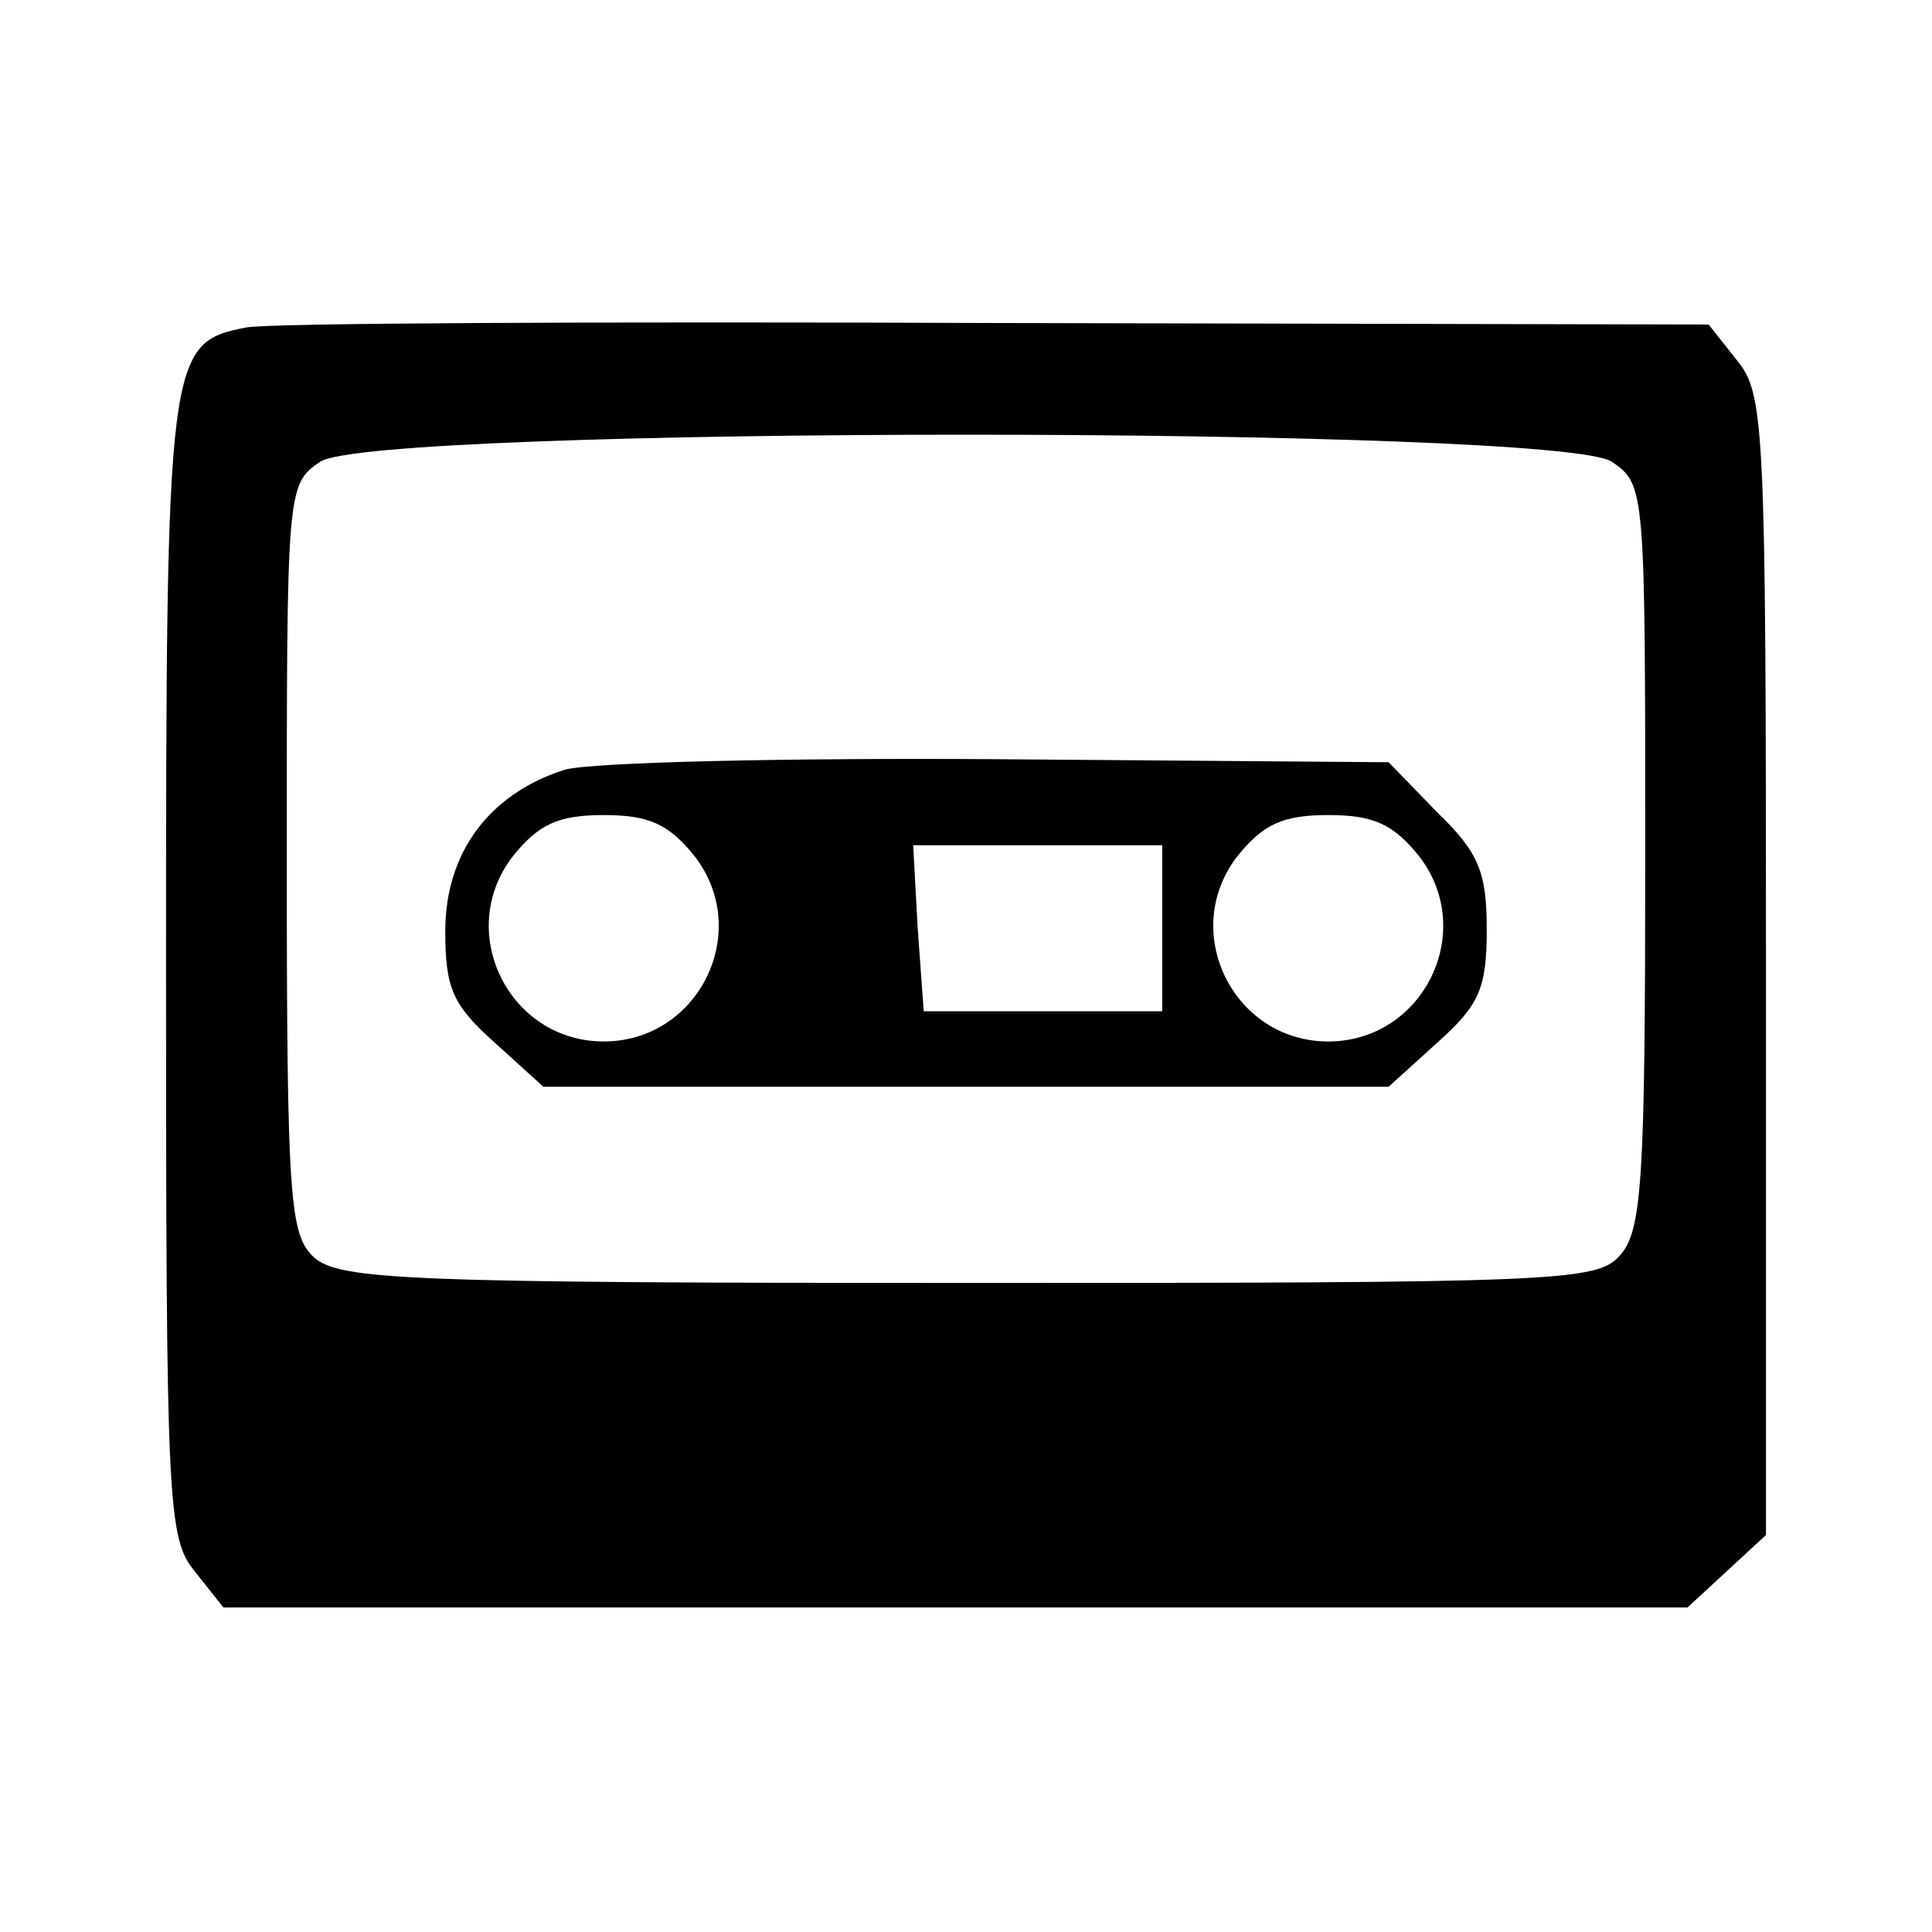
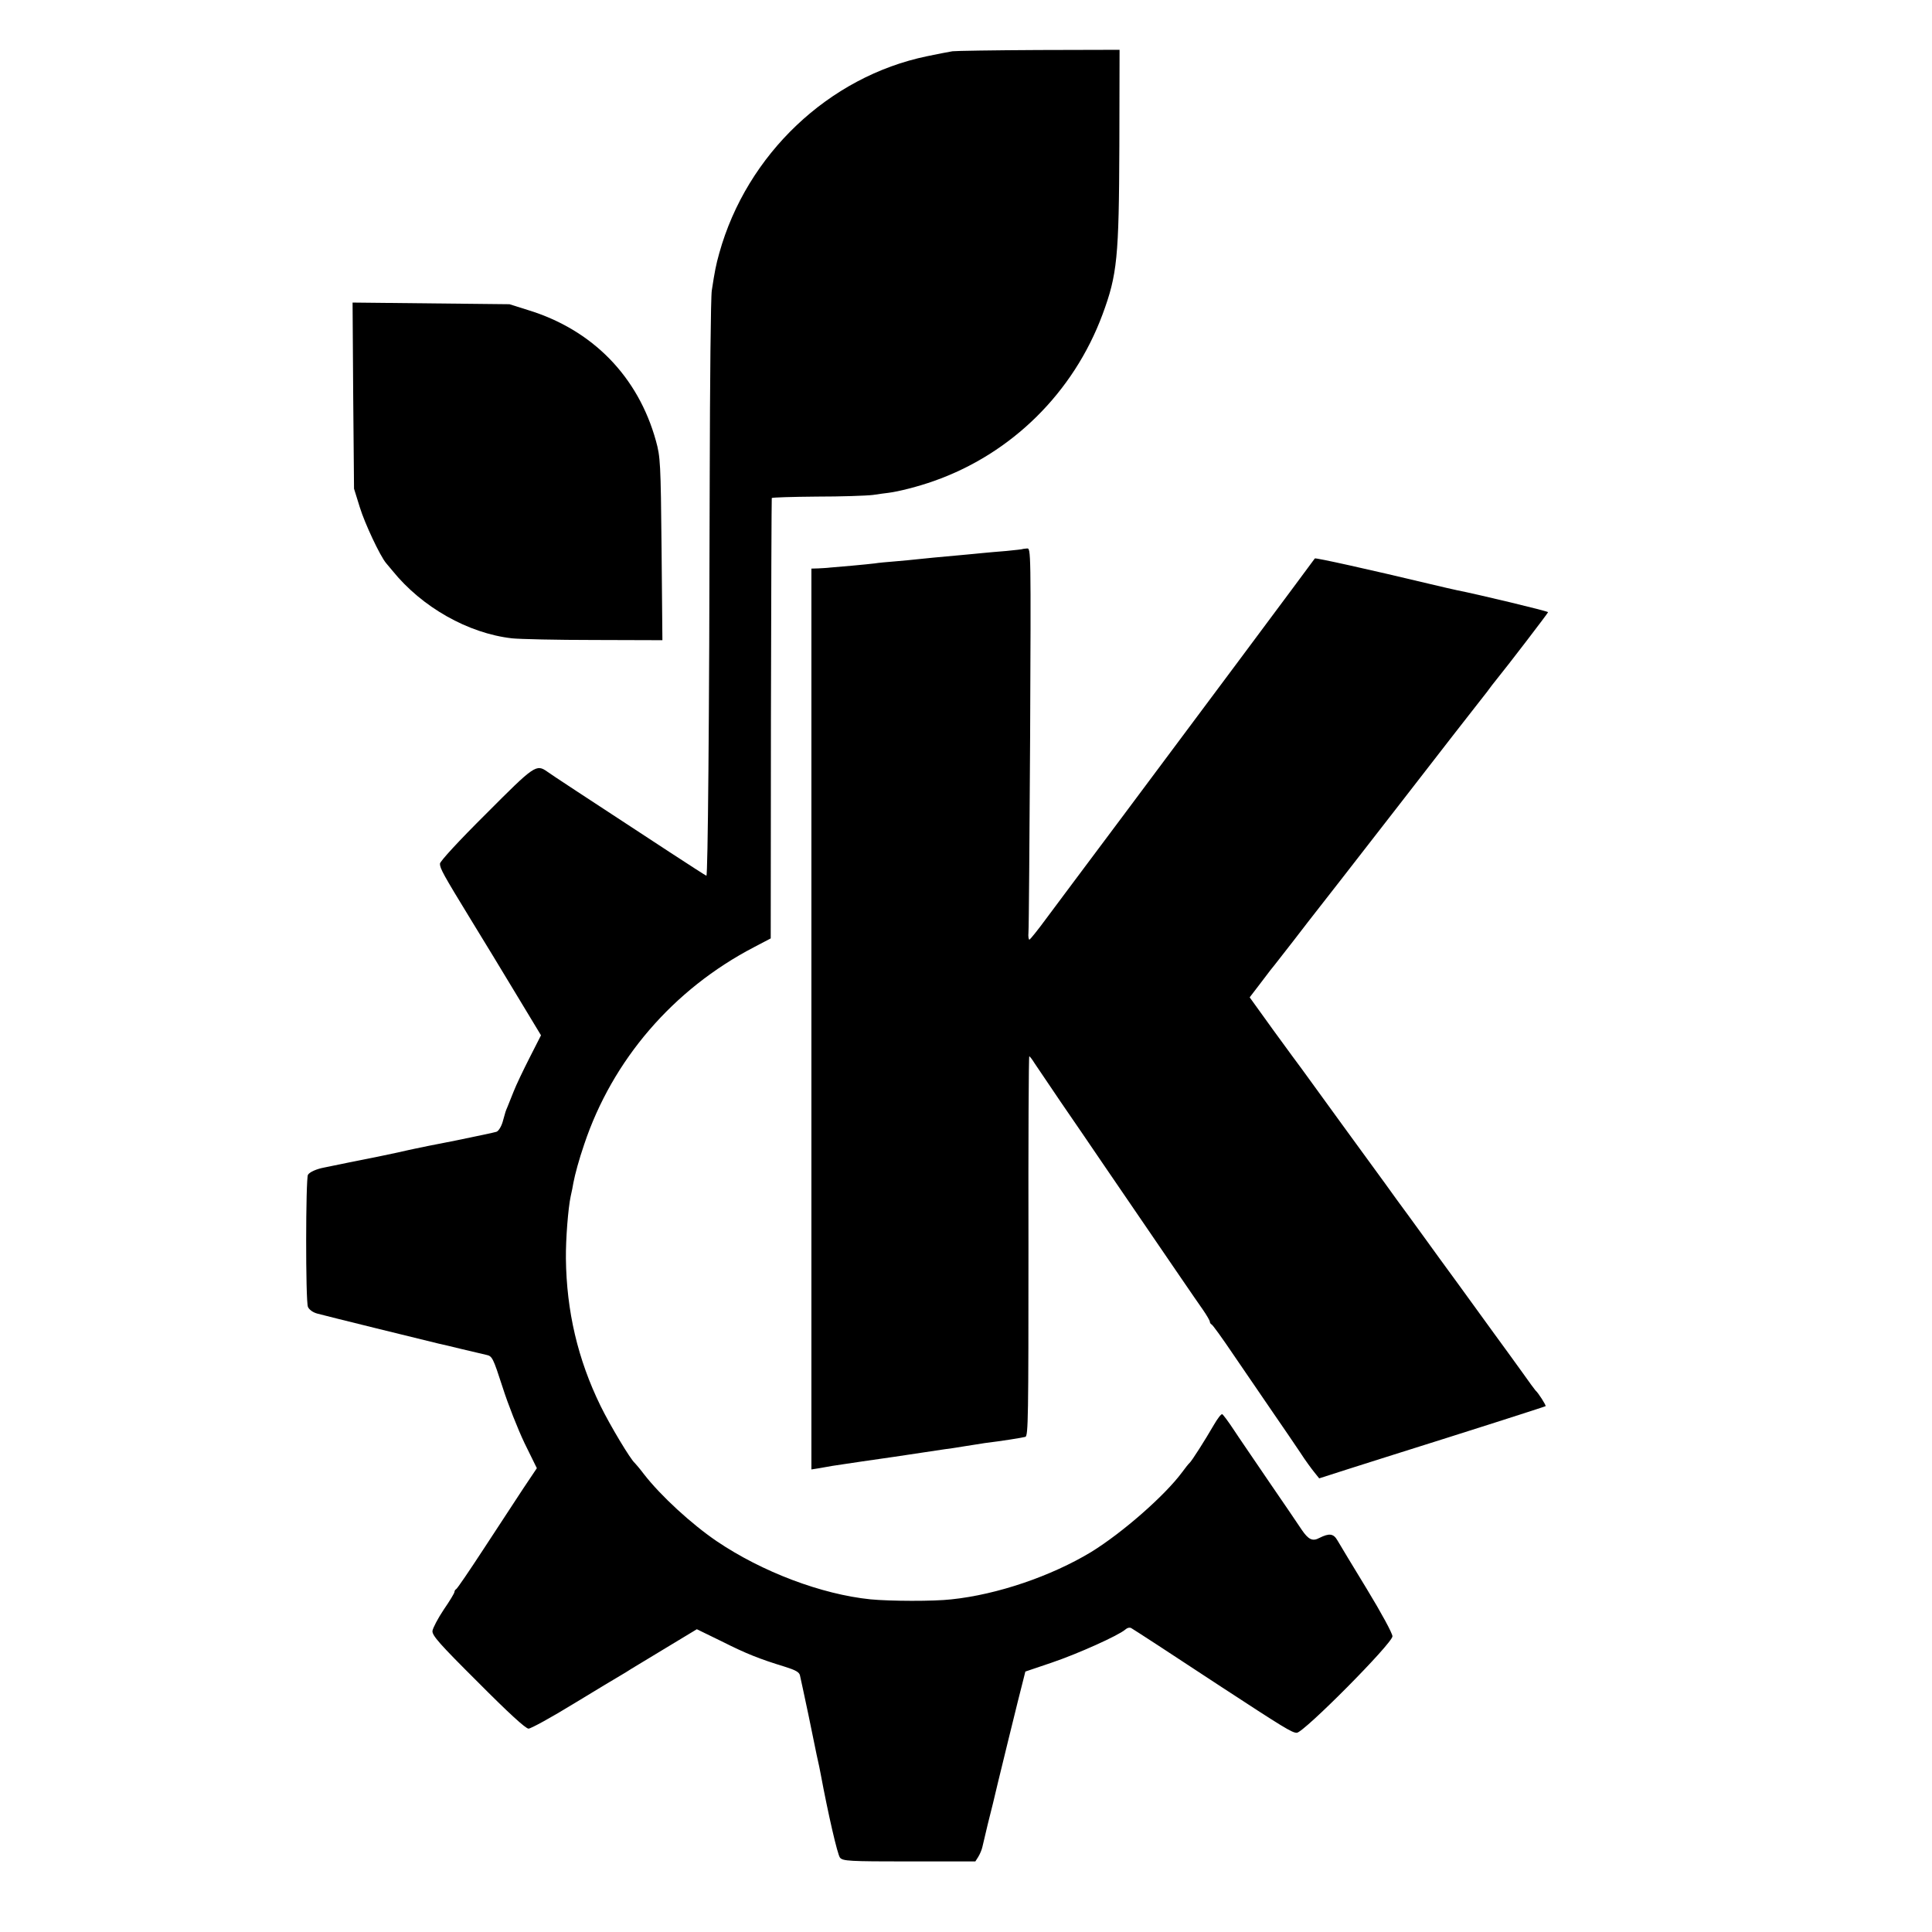
- <svg xmlns="http://www.w3.org/2000/svg" version="1.0" width="128pt" height="128pt" viewBox="0 0 128 128" preserveAspectRatio="xMidYMid meet">
-   <g transform="translate(0,128) scale(0.1,-0.1)" fill="#000000" stroke="none">
-     <path d="M163 1063 c-52 -10 -53 -18 -53 -424 0 -356 1 -378 19 -400 l19 -24 485 0 485 0 26 24 26 24 0 378 c0 356 -1 378 -19 400 l-19 24 -474 1 c-260 1 -483 0 -495 -3z m905 -89 c22 -15 22 -18 22 -261 0 -215 -2 -249 -17 -265 -15 -17 -42 -18 -431 -18 -373 0 -417 2 -434 17 -16 15 -18 37 -18 264 0 245 0 248 22 263 34 24 822 24 856 0z" />
-     <path d="M374 770 c-50 -16 -79 -55 -79 -107 0 -38 5 -49 33 -74 l32 -29 280 0 280 0 32 29 c28 25 33 36 33 75 0 38 -5 51 -33 78 l-32 33 -258 2 c-141 1 -271 -2 -288 -7z m86 -57 c39 -50 3 -123 -60 -123 -63 0 -99 73 -60 123 17 21 30 27 60 27 30 0 43 -6 60 -27z m480 0 c39 -50 3 -123 -60 -123 -63 0 -99 73 -60 123 17 21 30 27 60 27 30 0 43 -6 60 -27z m-170 -48 l0 -55 -79 0 -79 0 -4 55 -3 55 83 0 82 0 0 -55z" />
+ <svg xmlns="http://www.w3.org/2000/svg" version="1.0" width="931pt" height="931pt" viewBox="0 0 931 931" preserveAspectRatio="xMidYMid meet">
+   <g transform="translate(0,931) scale(0.1,-0.1)" fill="#000000" stroke="none">
+     <path d="M4590 9063 c-14 -2 -69 -13 -123 -24 -473 -98 -868 -472 -1001 -949 -16 -57 -22 -88 -36 -180 -5 -30 -9 -440 -10 -910 -2 -1180 -9 -1910 -16 -1910 -2 0 -81 51 -176 113 -437 286 -565 370 -590 388 -54 38 -61 33 -296 -203 -132 -131 -222 -229 -222 -240 0 -23 16 -52 148 -268 56 -91 155 -254 220 -362 l119 -197 -55 -108 c-30 -59 -65 -132 -77 -163 -12 -30 -26 -64 -30 -75 -10 -23 -8 -19 -23 -72 -7 -23 -20 -44 -30 -47 -9 -3 -98 -22 -196 -42 -99 -19 -187 -37 -195 -39 -9 -2 -48 -10 -86 -19 -39 -8 -82 -17 -95 -20 -46 -9 -235 -47 -257 -52 -38 -7 -71 -22 -79 -35 -11 -19 -12 -610 0 -637 6 -13 23 -26 45 -32 32 -9 535 -133 586 -145 11 -2 61 -14 110 -26 50 -12 103 -24 119 -28 28 -6 32 -14 78 -156 26 -82 74 -203 106 -270 l59 -120 -67 -100 c-36 -55 -121 -185 -190 -290 -68 -104 -127 -191 -132 -193 -4 -2 -8 -8 -8 -13 0 -6 -23 -44 -52 -86 -28 -42 -52 -88 -54 -102 -2 -22 33 -62 220 -248 146 -147 229 -223 243 -223 11 0 110 54 219 121 110 67 210 127 224 135 14 8 37 22 52 32 15 9 93 56 172 104 l144 87 119 -58 c119 -60 182 -85 306 -123 51 -16 69 -26 72 -42 3 -12 21 -97 41 -191 19 -93 37 -179 39 -190 11 -50 16 -72 20 -95 35 -188 81 -389 93 -402 14 -16 43 -18 333 -18 l319 0 14 22 c8 13 17 34 20 48 3 14 15 63 26 110 12 47 23 92 25 100 6 29 135 556 146 595 l10 40 127 43 c127 43 322 131 354 159 10 9 22 12 30 7 17 -10 185 -119 423 -276 312 -204 351 -228 374 -228 33 0 461 431 461 465 0 14 -53 112 -123 227 -68 112 -132 217 -142 235 -19 33 -39 36 -87 12 -33 -18 -53 -8 -85 39 -17 26 -88 130 -158 232 -69 102 -147 215 -171 252 -25 38 -49 70 -54 73 -5 3 -23 -21 -41 -52 -41 -71 -107 -175 -117 -183 -4 -3 -20 -23 -36 -45 -83 -112 -287 -291 -438 -384 -192 -116 -452 -205 -673 -228 -86 -10 -296 -9 -390 0 -236 24 -522 132 -741 280 -122 83 -269 218 -350 322 -21 28 -42 52 -45 55 -20 16 -119 181 -165 275 -110 225 -164 457 -167 710 -1 96 11 244 23 300 5 22 11 51 13 65 8 42 27 112 52 185 136 407 429 748 819 951 l80 42 1 1058 c1 583 3 1061 4 1064 0 3 98 6 216 7 118 0 240 4 272 8 32 5 65 9 73 10 50 6 147 31 220 57 375 132 673 426 813 803 71 192 79 273 81 813 l1 462 -390 -1 c-214 -1 -401 -4 -415 -6z" />
+     <path d="M1702 7403 l4 -448 28 -90 c24 -78 97 -233 126 -268 6 -7 19 -23 31 -37 142 -176 365 -302 576 -326 38 -4 216 -8 396 -8 l329 -1 -4 440 c-4 416 -6 444 -27 520 -86 311 -306 536 -617 631 l-89 28 -378 4 -378 4 3 -449z" />
+     <path d="M4927 6664 c-1 -1 -36 -5 -77 -9 -41 -3 -93 -8 -115 -10 -22 -2 -69 -7 -105 -10 -103 -9 -172 -16 -210 -20 -19 -2 -66 -7 -105 -10 -38 -3 -83 -7 -100 -10 -16 -2 -66 -7 -110 -11 -44 -4 -91 -8 -105 -9 -14 -2 -40 -3 -57 -4 l-33 -1 0 -2170 0 -2171 38 6 c20 4 48 8 62 11 14 2 41 6 60 9 19 3 127 19 240 35 113 17 221 33 240 36 19 2 64 9 100 15 36 6 79 12 95 15 83 10 182 26 196 30 14 4 15 96 15 919 -1 503 1 915 4 915 3 -1 14 -15 25 -33 12 -18 68 -101 125 -185 58 -84 150 -219 205 -300 324 -474 452 -662 482 -704 18 -26 33 -52 33 -57 0 -5 4 -11 8 -13 5 -1 53 -68 107 -148 55 -80 139 -203 188 -275 49 -71 109 -159 133 -195 23 -36 54 -78 67 -94 l24 -30 134 43 c74 24 175 55 224 71 341 107 729 231 733 234 3 4 -35 64 -49 76 -3 3 -31 41 -62 85 -32 44 -92 128 -135 186 -42 58 -122 168 -177 244 -55 75 -127 174 -160 220 -33 45 -68 93 -77 106 -23 31 -94 128 -112 154 -23 31 -384 527 -403 554 -10 13 -71 96 -135 184 l-116 161 46 60 c26 34 50 66 54 71 5 6 30 37 56 71 26 33 82 105 124 160 43 54 240 308 439 564 198 256 368 474 377 485 9 11 30 38 47 60 16 22 35 47 42 55 57 70 253 326 253 330 0 5 -343 87 -440 106 -14 3 -72 16 -130 30 -297 71 -550 127 -554 123 -7 -11 -666 -895 -927 -1244 -165 -220 -331 -443 -370 -495 -38 -52 -74 -96 -78 -98 -4 -1 -7 14 -5 35 2 21 5 446 8 945 4 897 4 907 -15 905 -11 -1 -21 -2 -22 -3z" />
  </g>
</svg>
